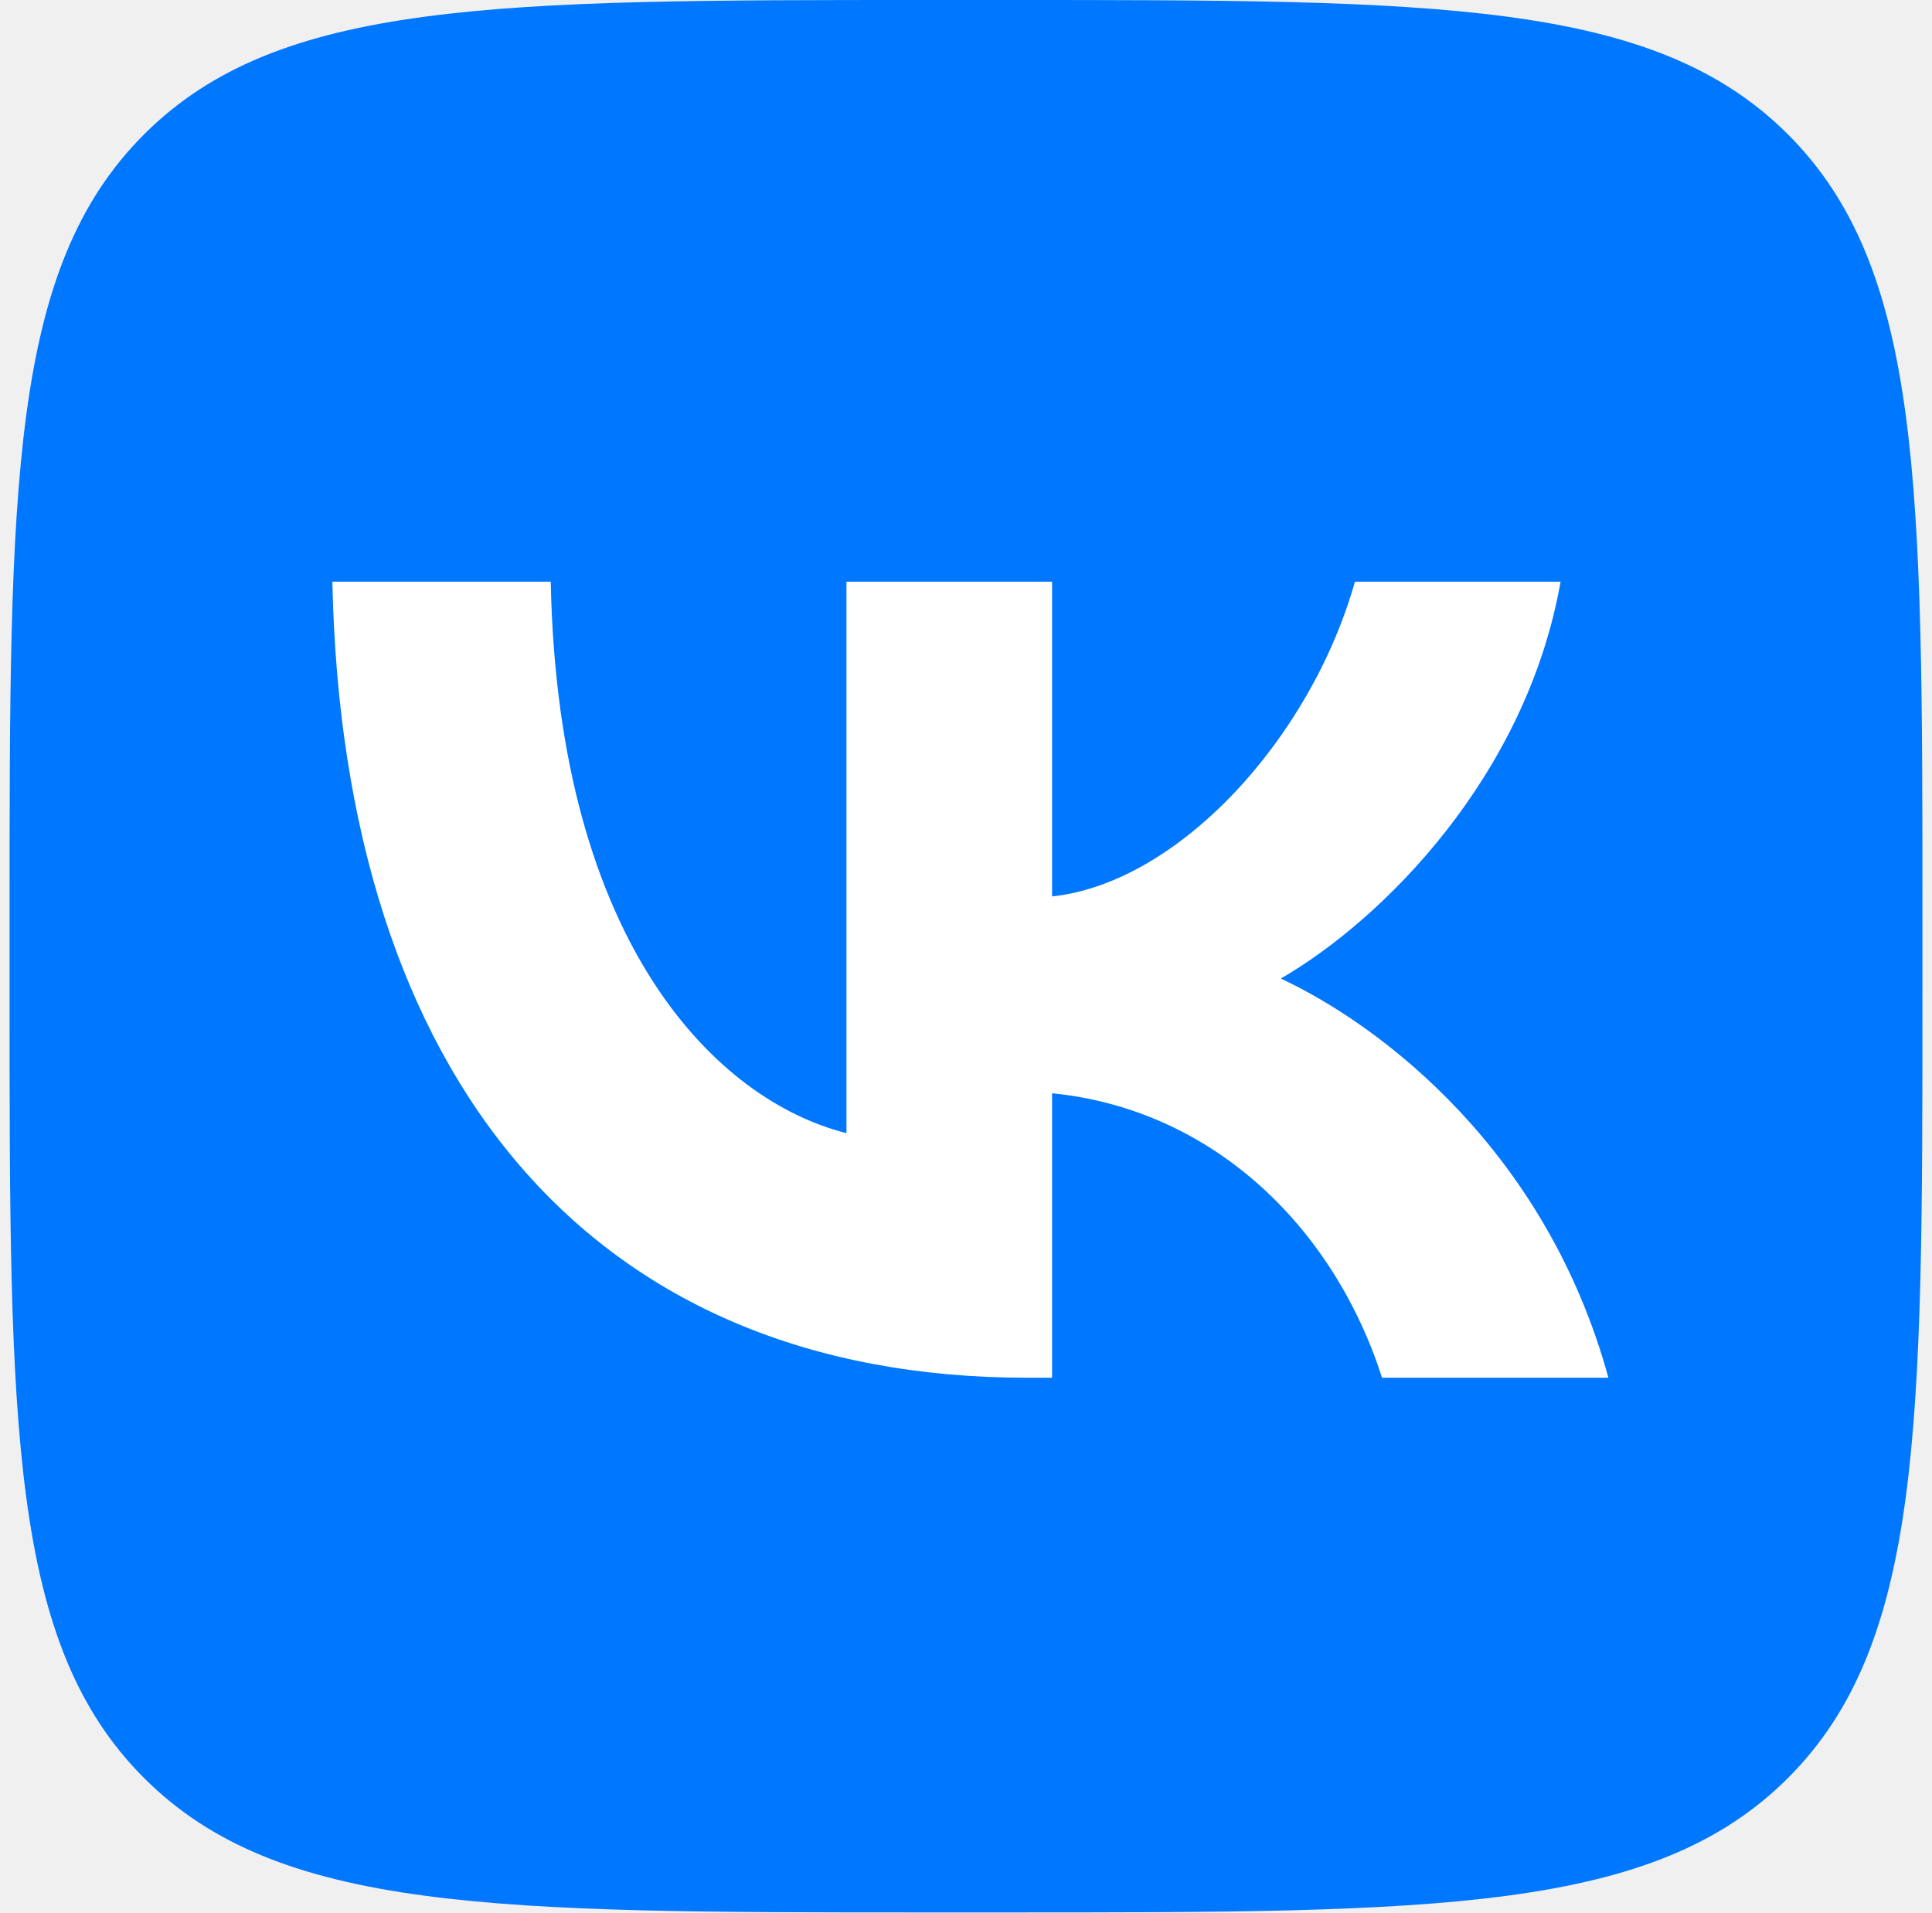
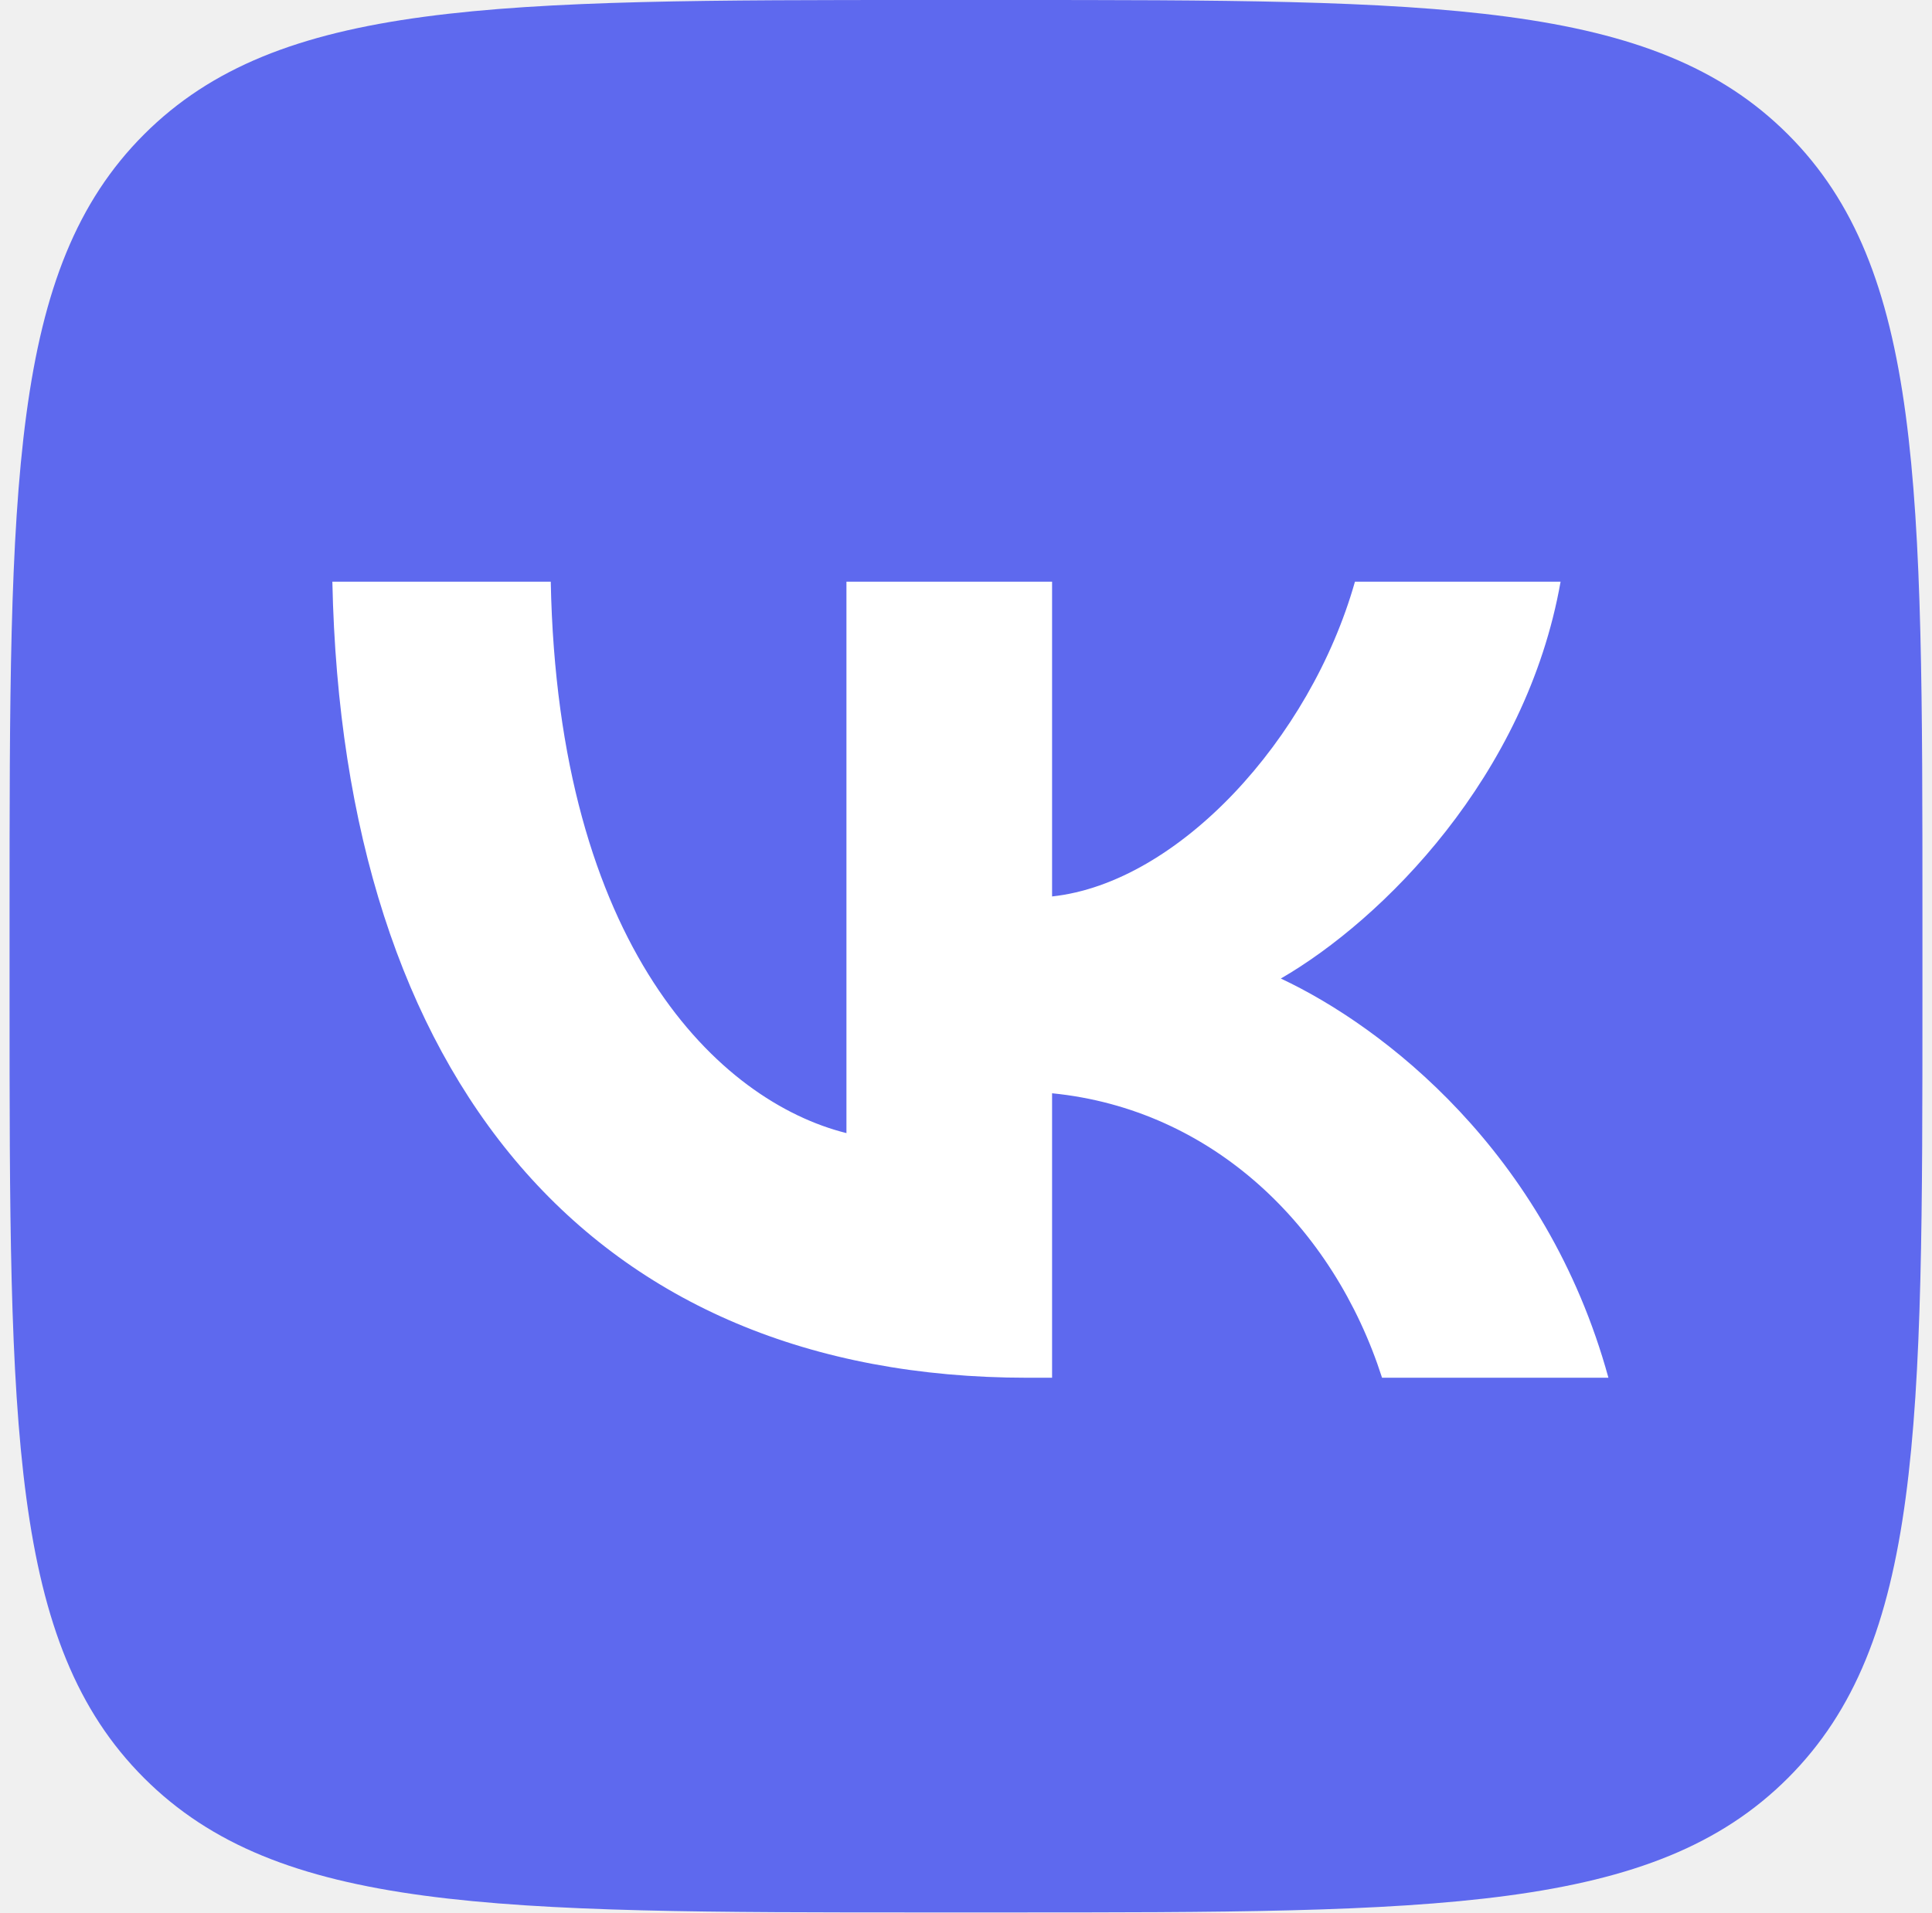
<svg xmlns="http://www.w3.org/2000/svg" width="101" height="100" viewBox="0 0 101 100" fill="none">
  <g clip-path="url(#clip0_2_40)">
-     <path d="M0.5 48C0.5 25.373 0.5 14.059 7.529 7.029C14.559 0 25.873 0 48.5 0H52.5C75.127 0 86.441 0 93.471 7.029C100.5 14.059 100.5 25.373 100.5 48V52C100.5 74.627 100.5 85.941 93.471 92.971C86.441 100 75.127 100 52.5 100H48.5C25.873 100 14.559 100 7.529 92.971C0.5 85.941 0.5 74.627 0.5 52V48Z" fill="#0077FF" />
+     <path d="M0.5 48C0.5 25.373 0.5 14.059 7.529 7.029C14.559 0 25.873 0 48.5 0H52.5C75.127 0 86.441 0 93.471 7.029C100.5 14.059 100.5 25.373 100.5 48V52C100.5 74.627 100.5 85.941 93.471 92.971C86.441 100 75.127 100 52.5 100H48.5C25.873 100 14.559 100 7.529 92.971C0.5 85.941 0.5 74.627 0.5 52V48Z" fill="#5e69ee" />
    <path d="M53.709 72.042C30.917 72.042 17.917 56.417 17.375 30.417H28.792C29.167 49.5 37.583 57.584 44.25 59.25V30.417H55V46.875C61.584 46.167 68.499 38.667 70.833 30.417H81.583C79.791 40.584 72.291 48.084 66.958 51.167C72.291 53.667 80.834 60.209 84.084 72.042H72.25C69.708 64.125 63.375 58 55 57.167V72.042H53.709Z" fill="white" />
  </g>
  <defs>
    <clipPath id="clip0_2_40">
      <rect width="100" height="100" fill="white" transform="translate(0.5)" />
    </clipPath>
  </defs>
</svg>
